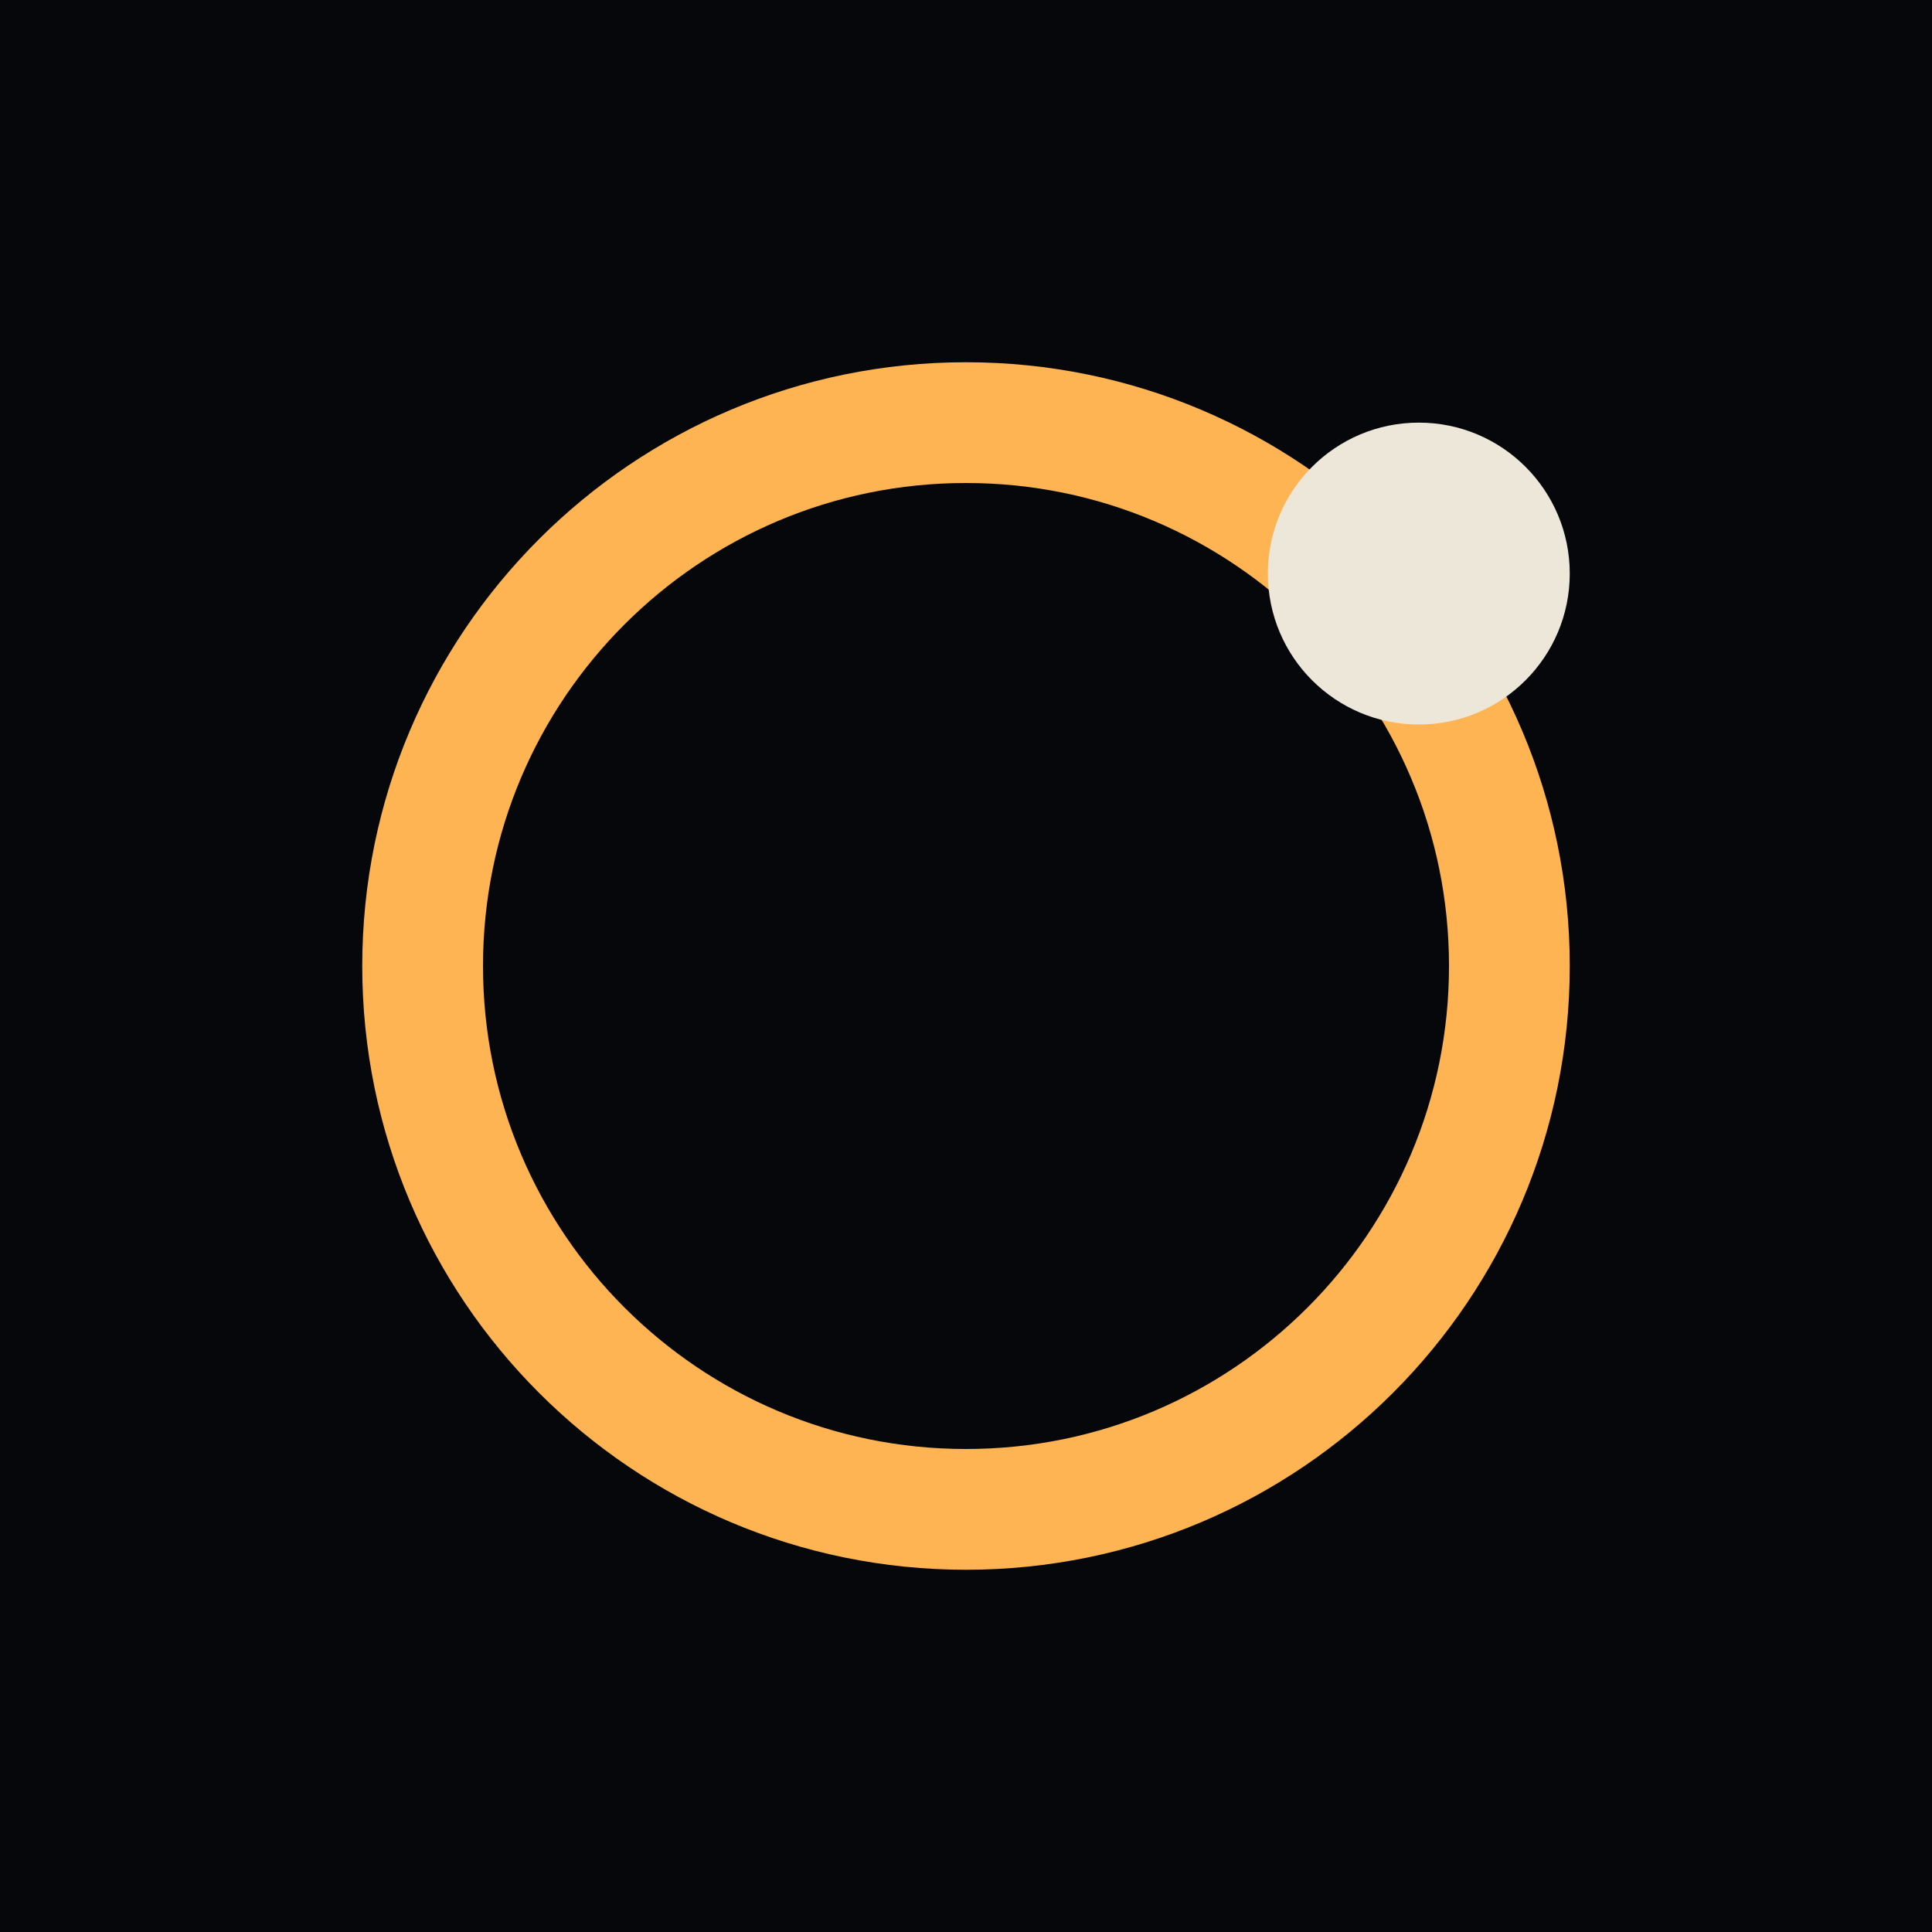
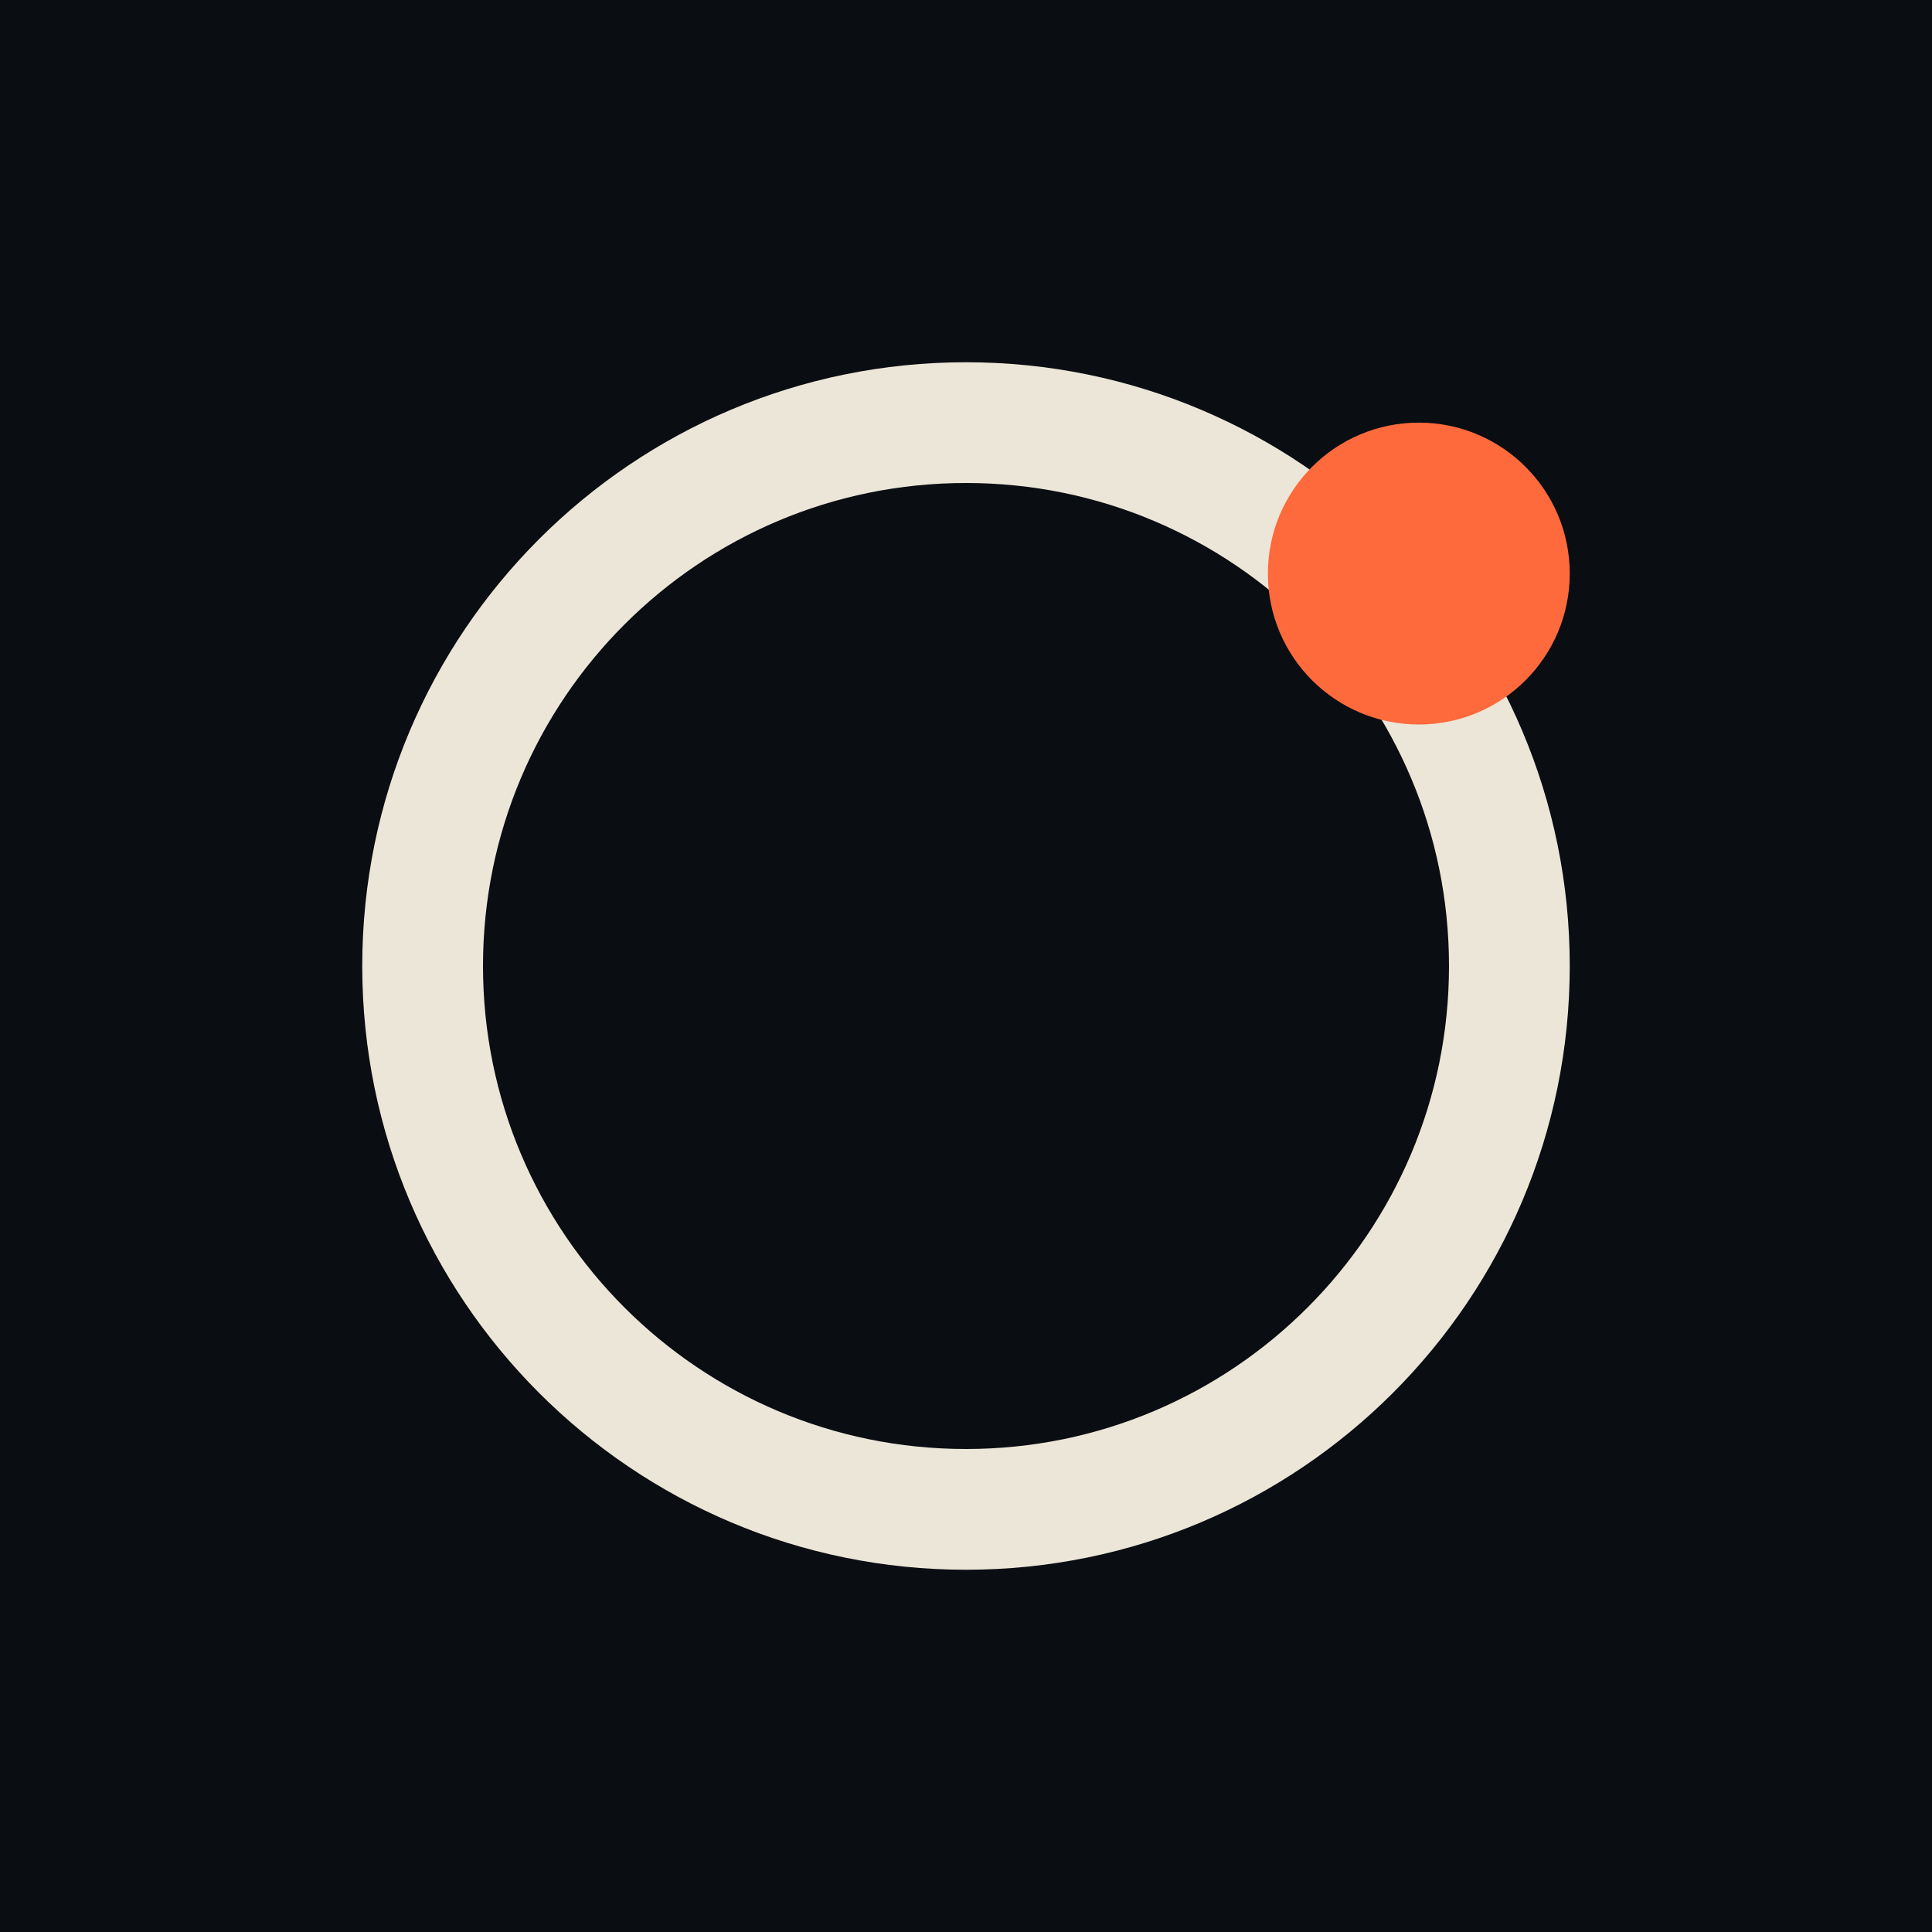
<svg xmlns="http://www.w3.org/2000/svg" viewBox="0 0 32 32">
-   <rect width="32" height="32" fill="#06070A" />
-   <circle cx="16" cy="16" r="9" fill="none" stroke="#FFB454" stroke-width="2" />
-   <circle cx="23.5" cy="9.5" r="2.5" fill="#EDE7DA" />
+   <rect width="32" height="32" fill="#0A0D12" />
+   <circle cx="16" cy="16" r="9" fill="none" stroke="#ECE6D8" stroke-width="2" />
+   <circle cx="23.5" cy="9.5" r="2.5" fill="#FF6A3D" />
</svg>
